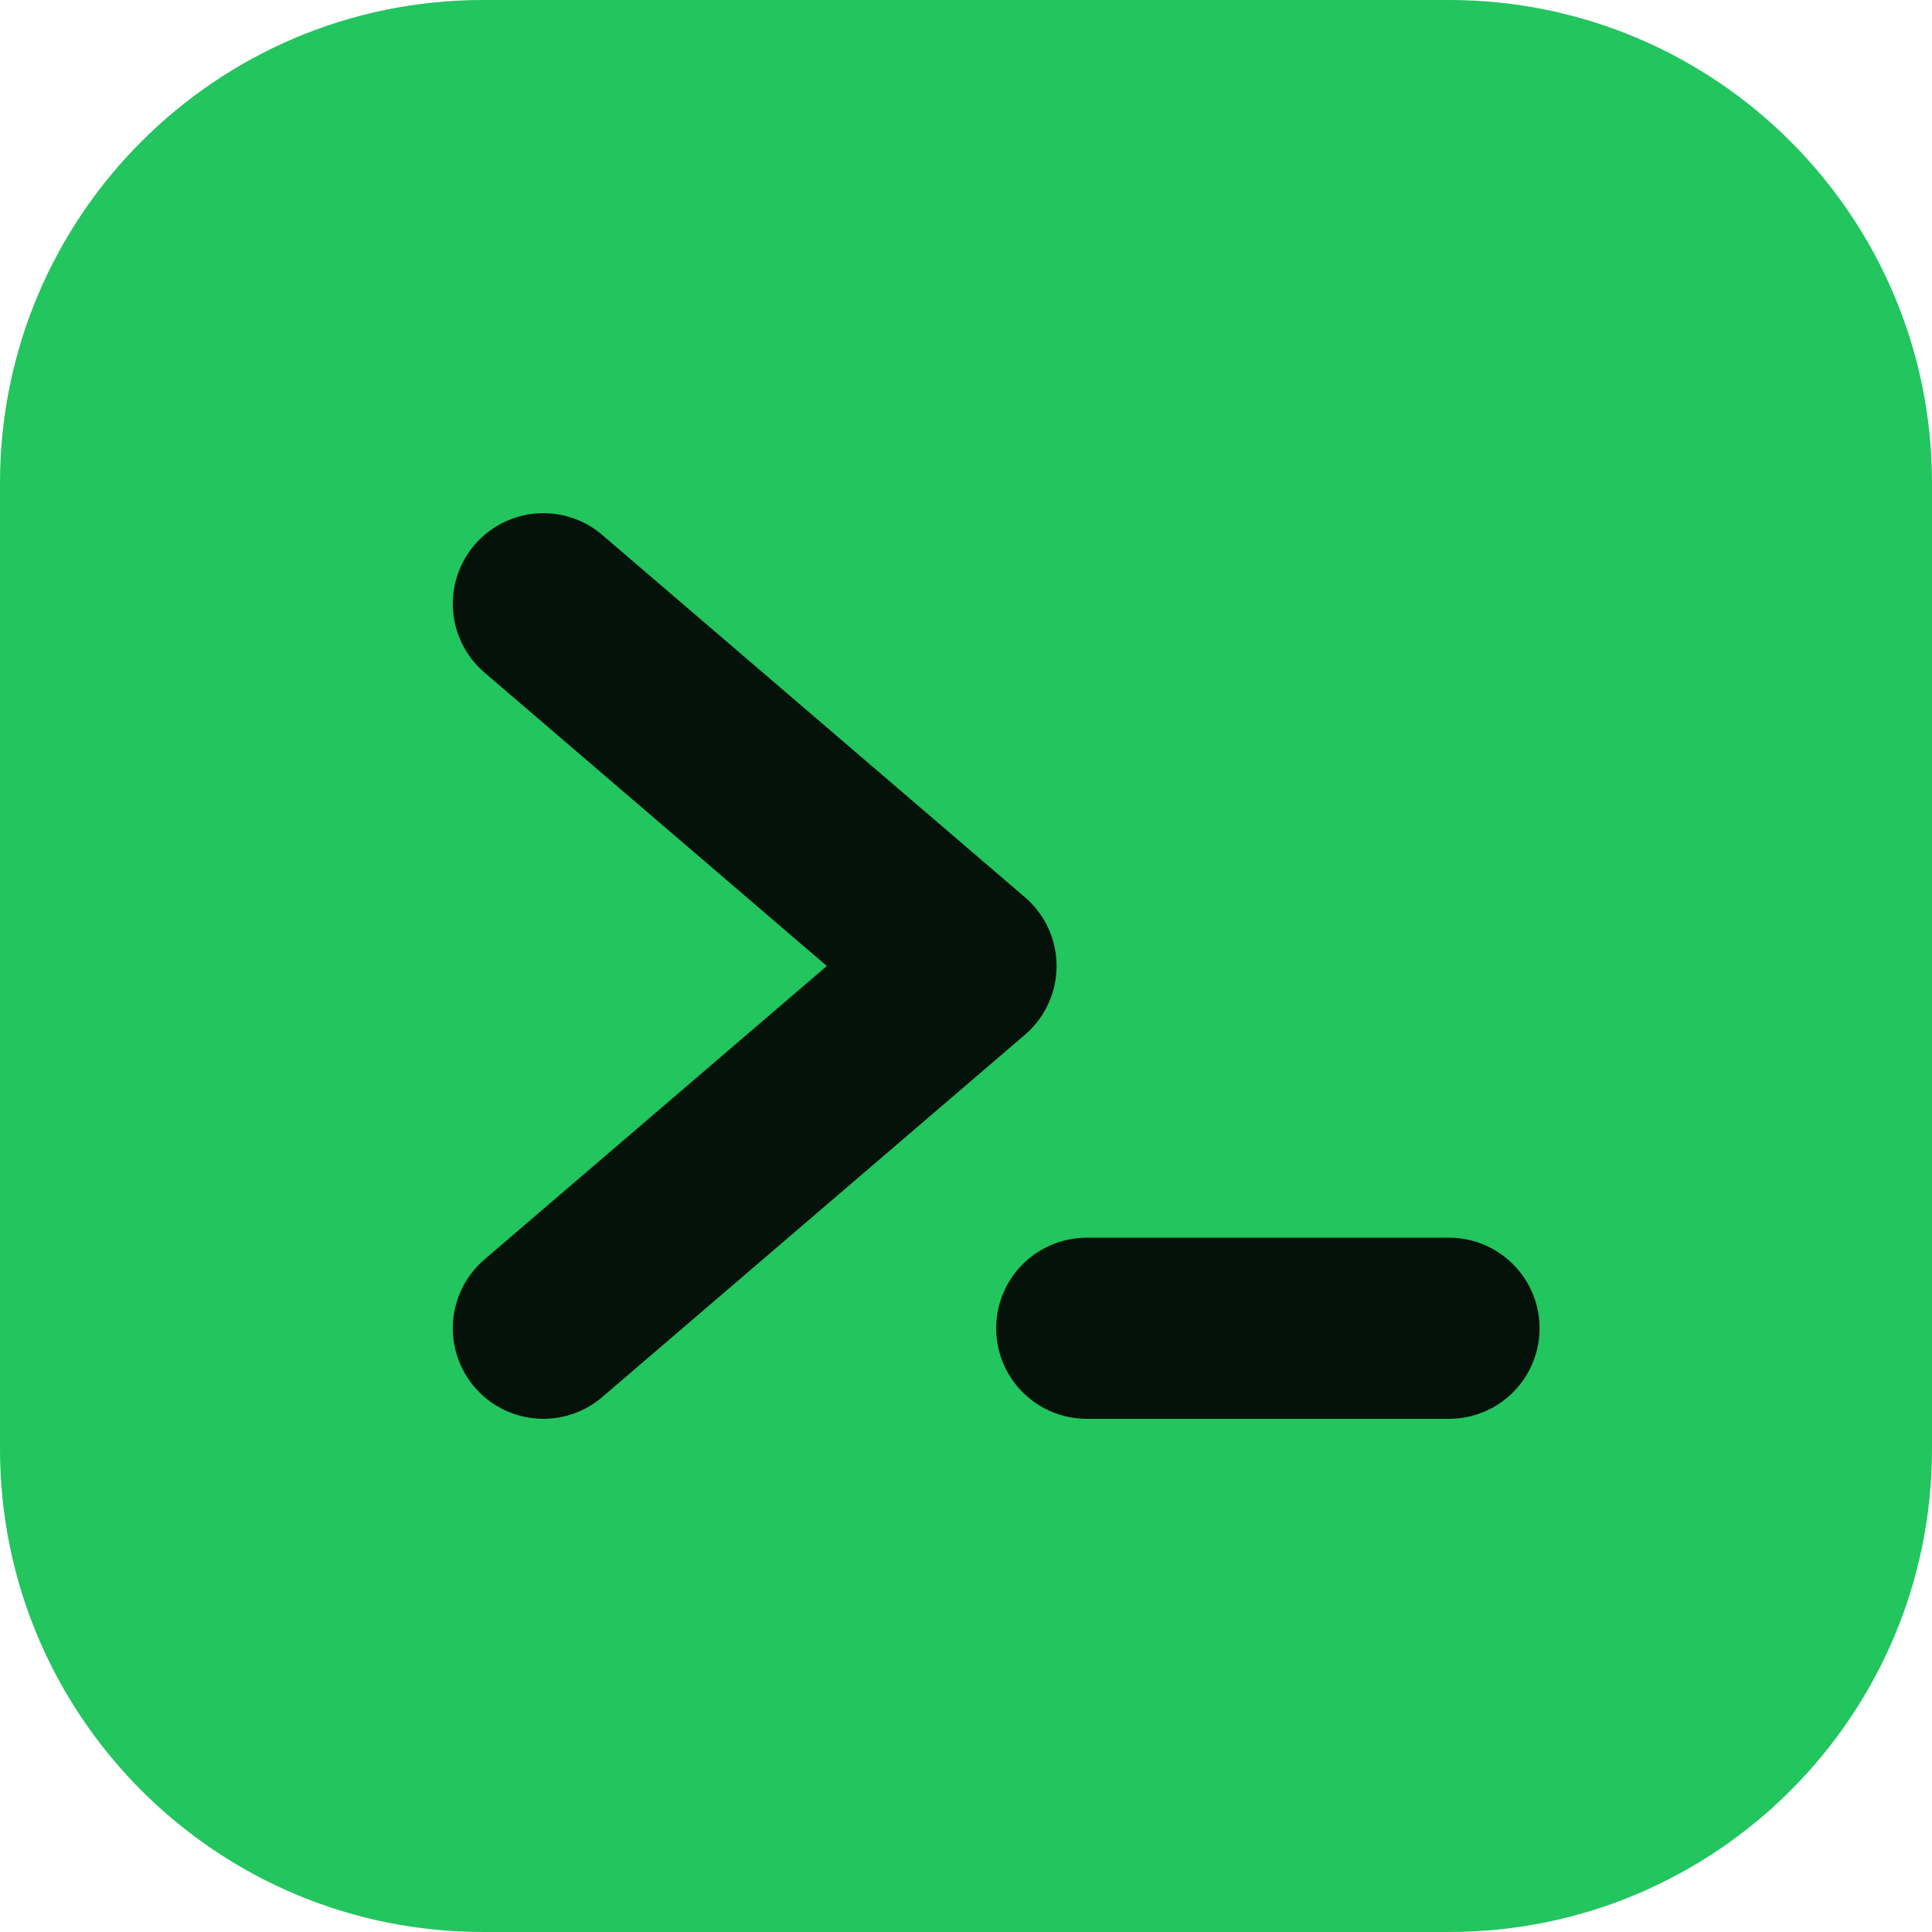
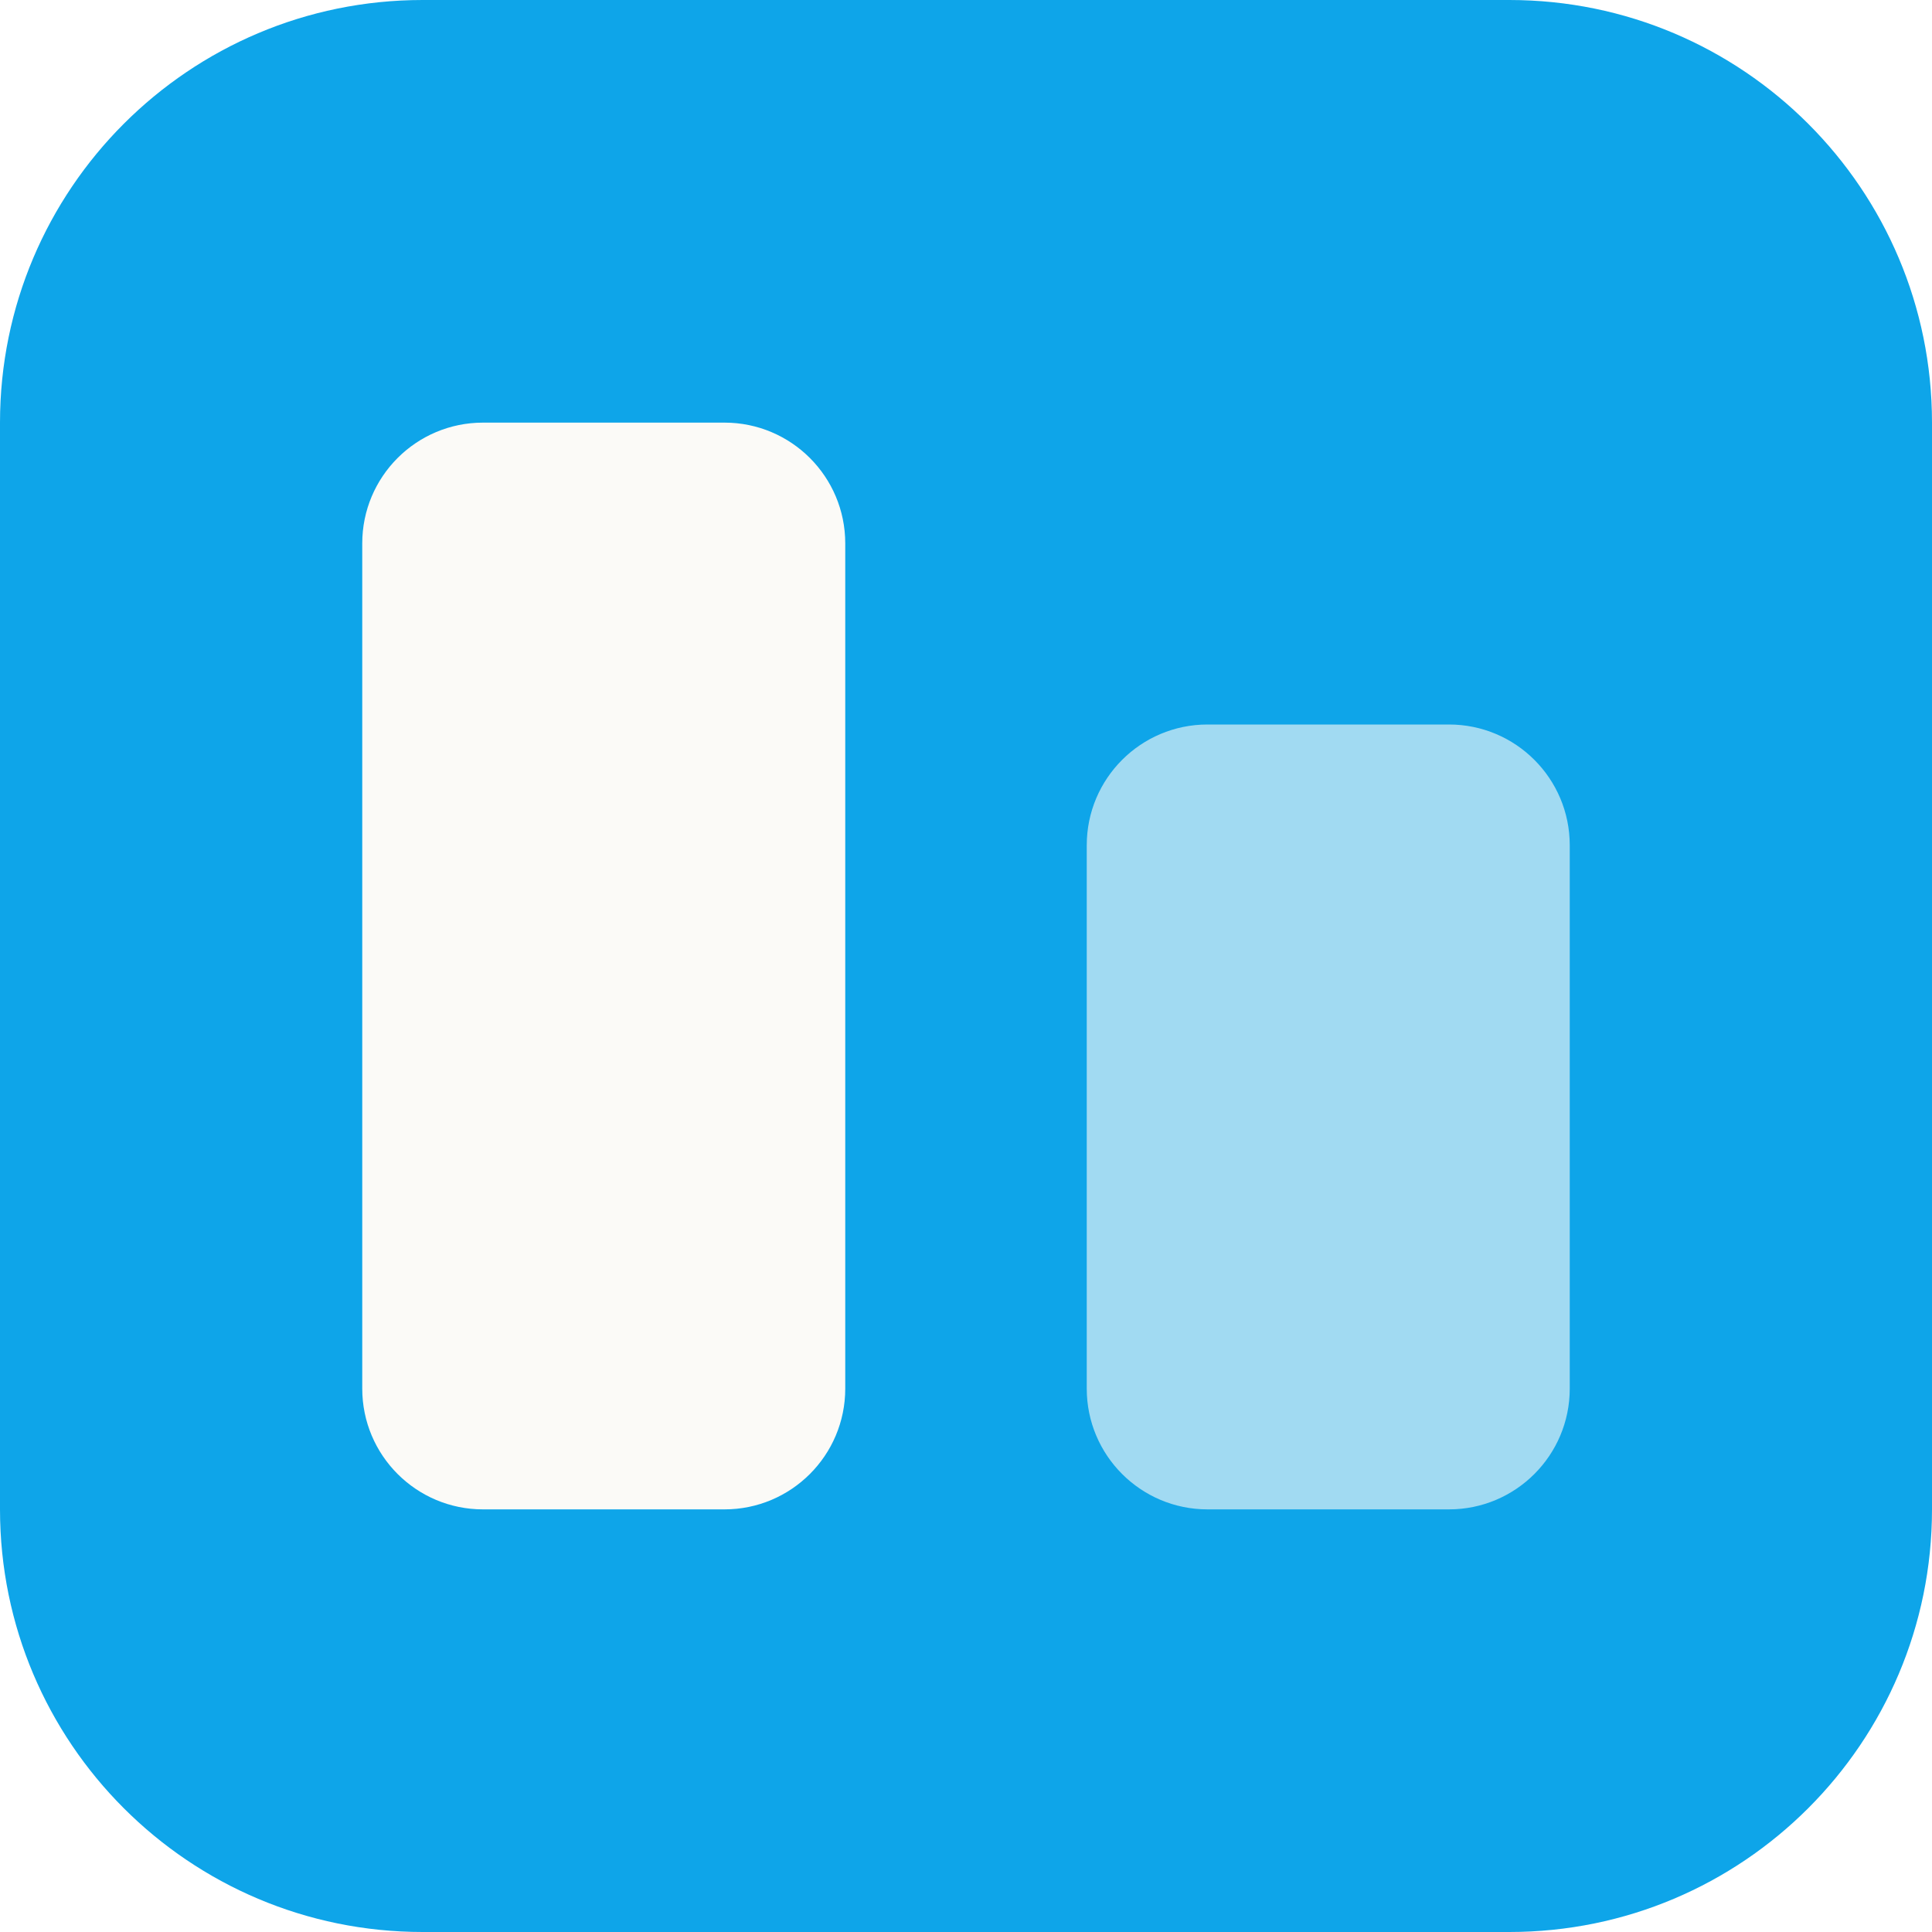
- <svg xmlns="http://www.w3.org/2000/svg" viewBox="0 0 32 32">
-   <rect width="32" height="32" rx="8" fill="#22C55E" />
-   <path d="M9 10l7 6-7 6" fill="none" stroke="#04120A" stroke-width="3" stroke-linecap="round" stroke-linejoin="round" />
-   <path d="M18 22h6" stroke="#04120A" stroke-width="3" stroke-linecap="round" />
+ <svg xmlns="http://www.w3.org/2000/svg" viewBox="0 0 64 64" role="img" aria-label="Command Comparer">
+   <rect width="64" height="64" rx="14" fill="#0ea5e9" />
+   <rect x="12" y="14" width="16" height="36" rx="4" fill="#fbfaf7" />
+   <rect x="36" y="24" width="16" height="26" rx="4" fill="#fbfaf7" fill-opacity=".62" />
</svg>
